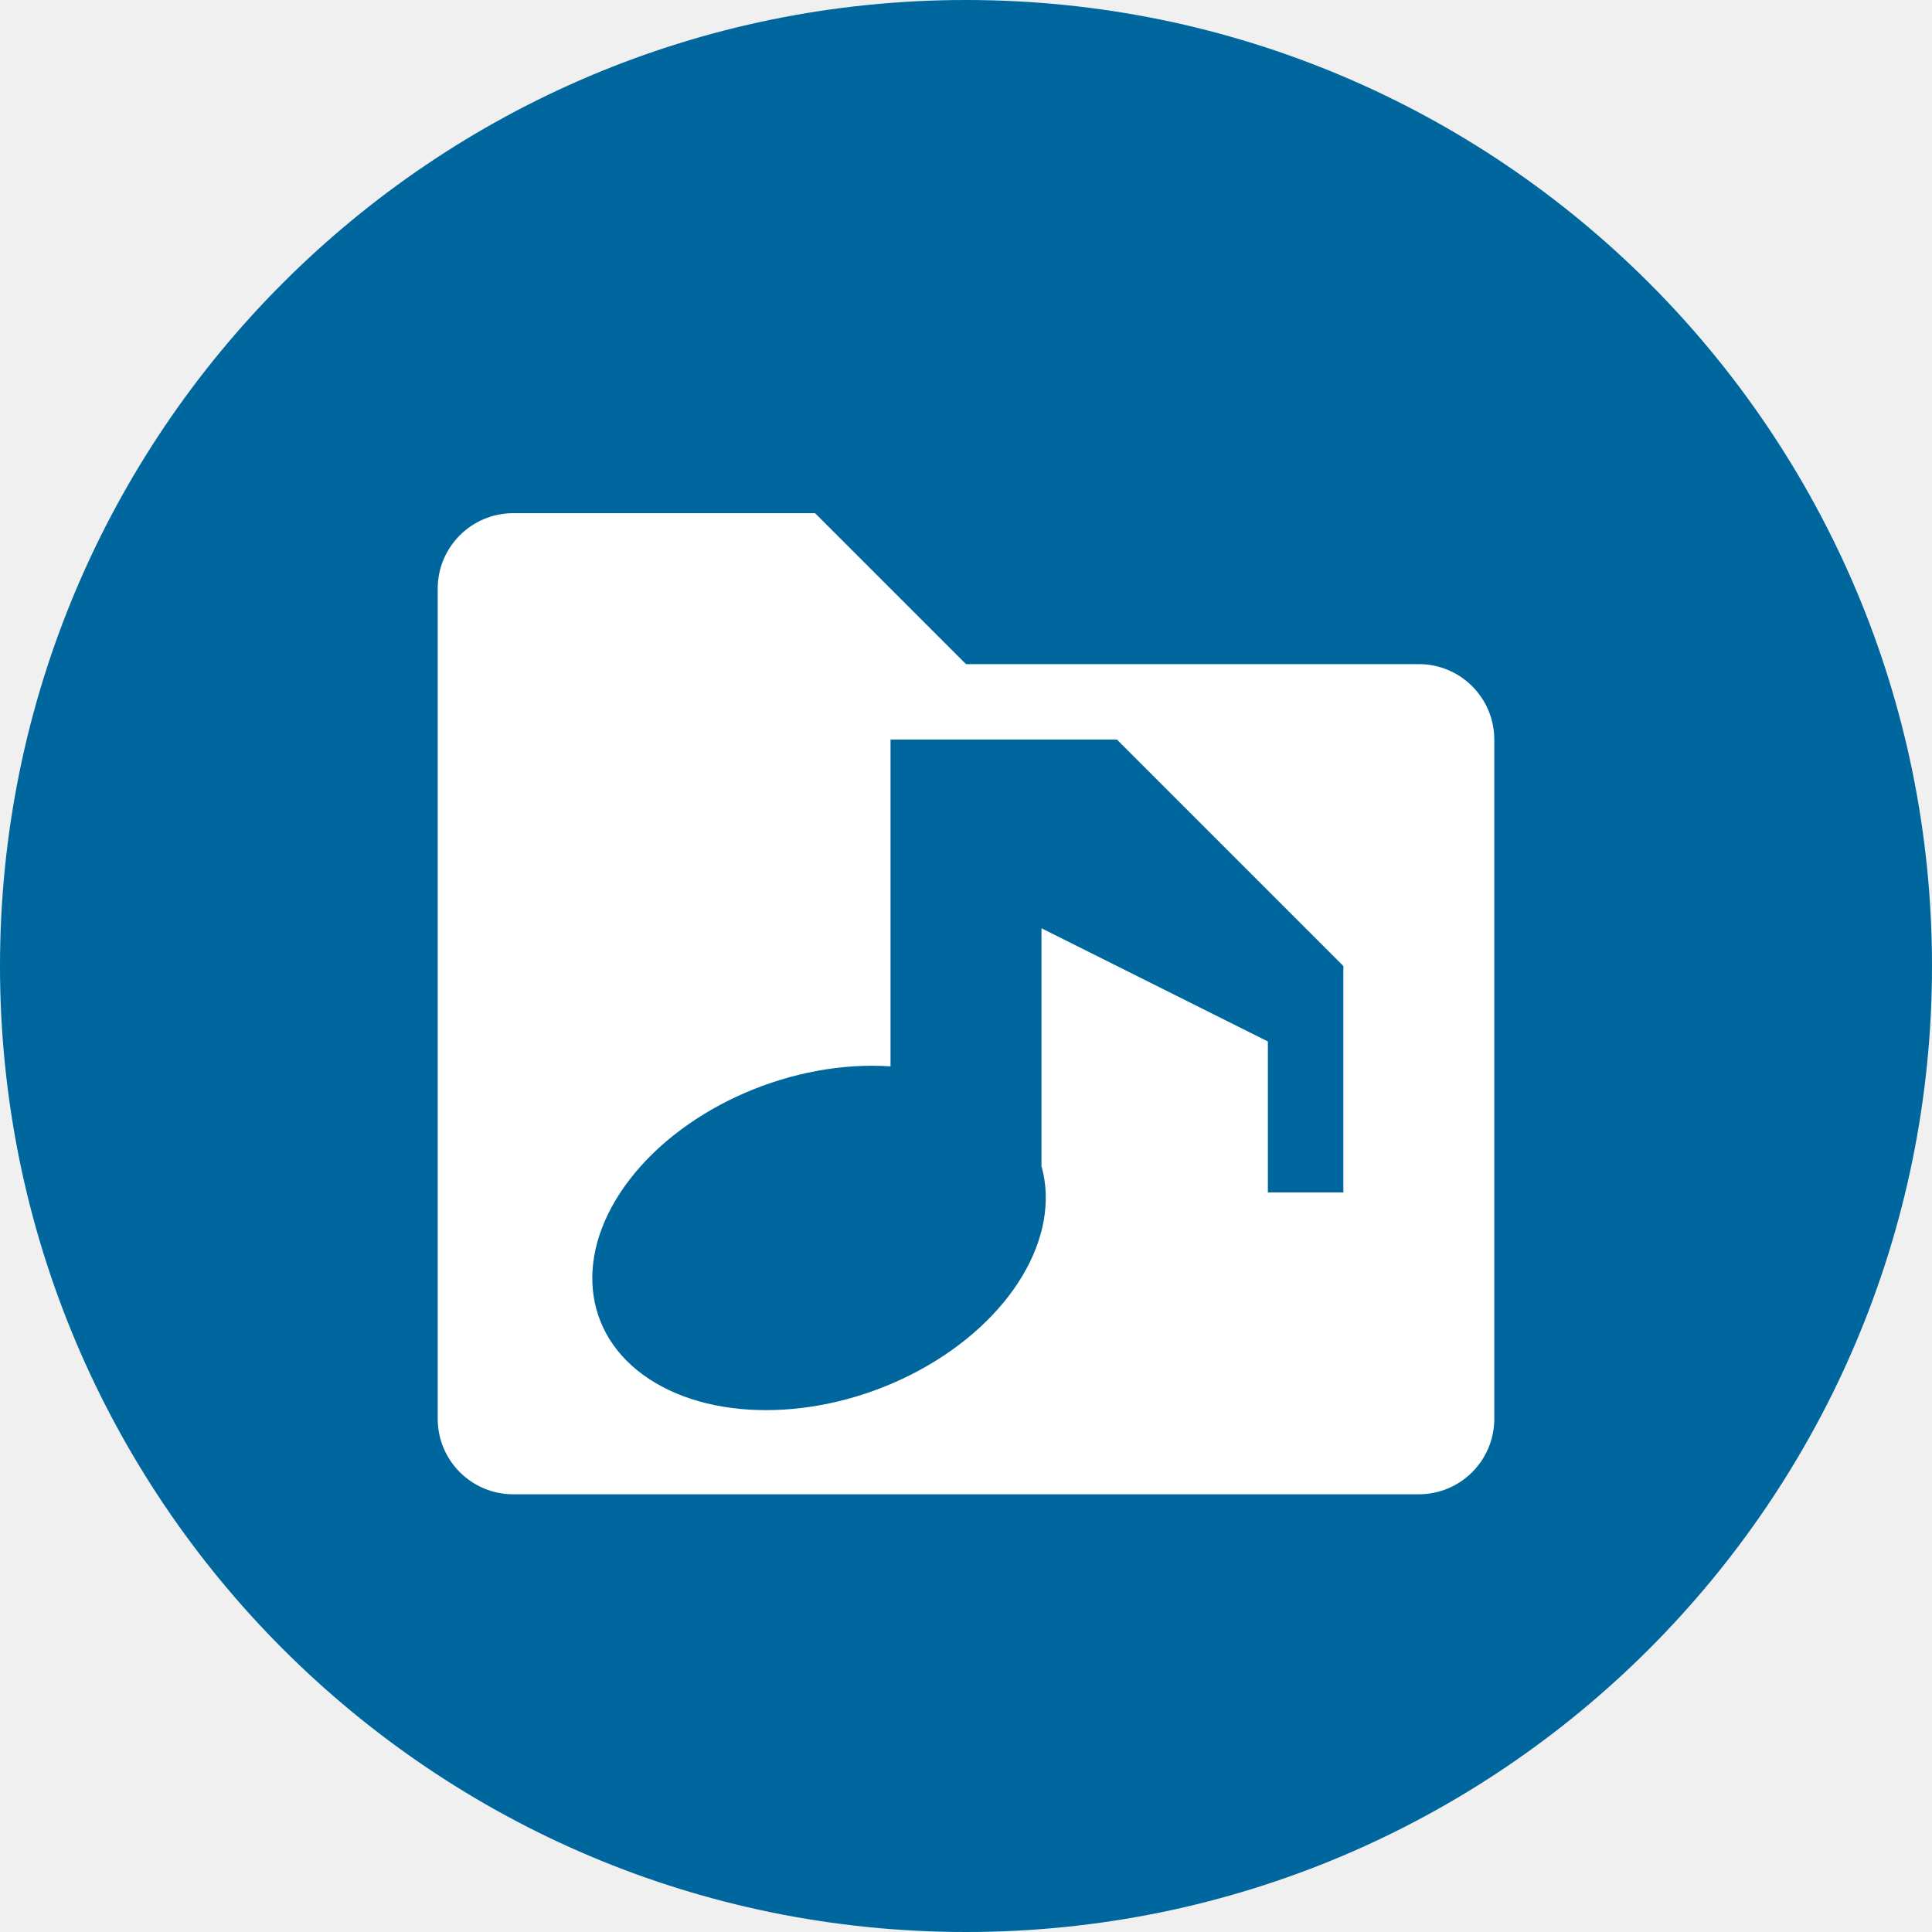
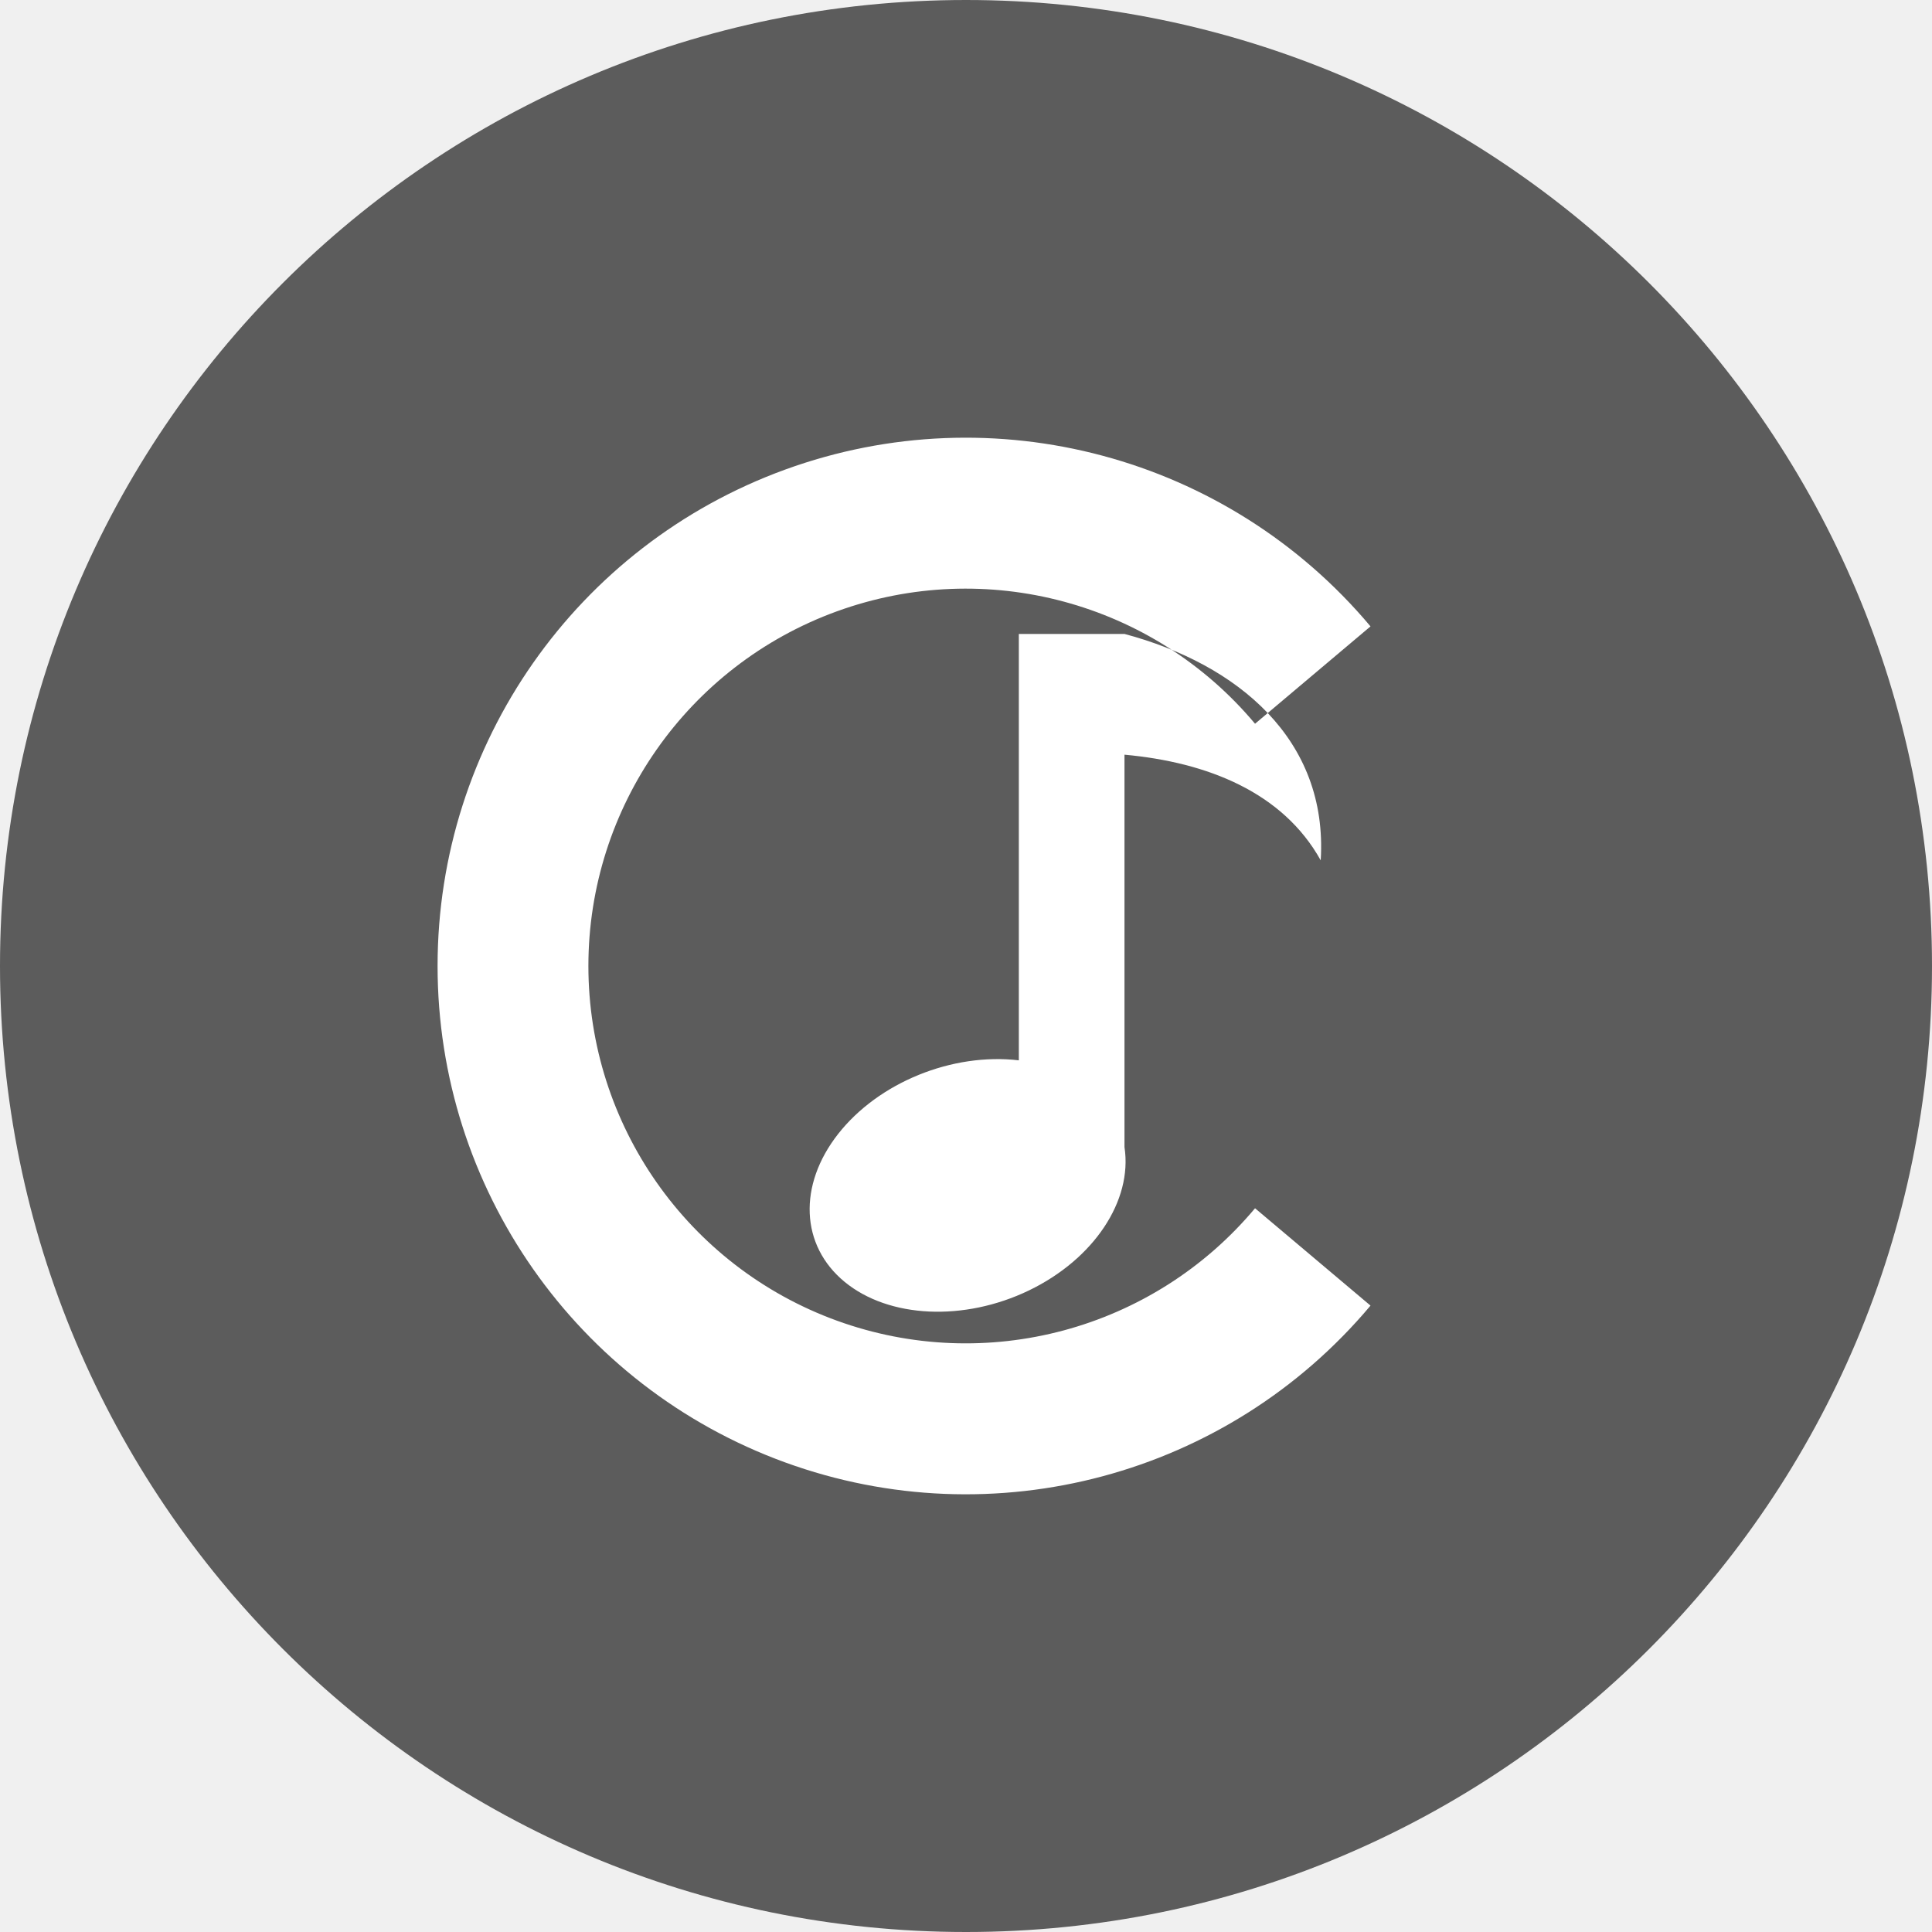
<svg xmlns="http://www.w3.org/2000/svg" viewBox="0 0 32 32">
-   <circle cx="16" cy="16" r="16" fill="#00679e" />
-   <path fill="#fff" fill-rule="evenodd" transform="translate(6 6) scale(1.25)" d="M2 2h4l2 2h6a1 1 0 0 1 1 1v9a1 1 0 0 1-1 1H2a1 1 0 0 1-1-1V3a1 1 0 0 1 1-1zM7 9.33V5H10L13 8V11H12V9L9 7.5V10.65A3.1 2.15 -20 1 1 7 9.33z" />
+   <circle cx="16" cy="16" r="16" fill="#5c5c5c" />
+   <path fill="#fff" transform="translate(6 6) scale(1.25)" d="M13.36 3.5A7 7 0 1 0 13.36 12.5L11.83 11.21A5 5 0 1 1 11.83 4.79ZM8.7 3.6H10.1C11.6 4 12.8 5 12.7 6.6 12.2 5.7 11.2 5.3 10.1 5.2V10.4A2.15 1.6-20 1 1 8.7 9.25Z" />
</svg>
